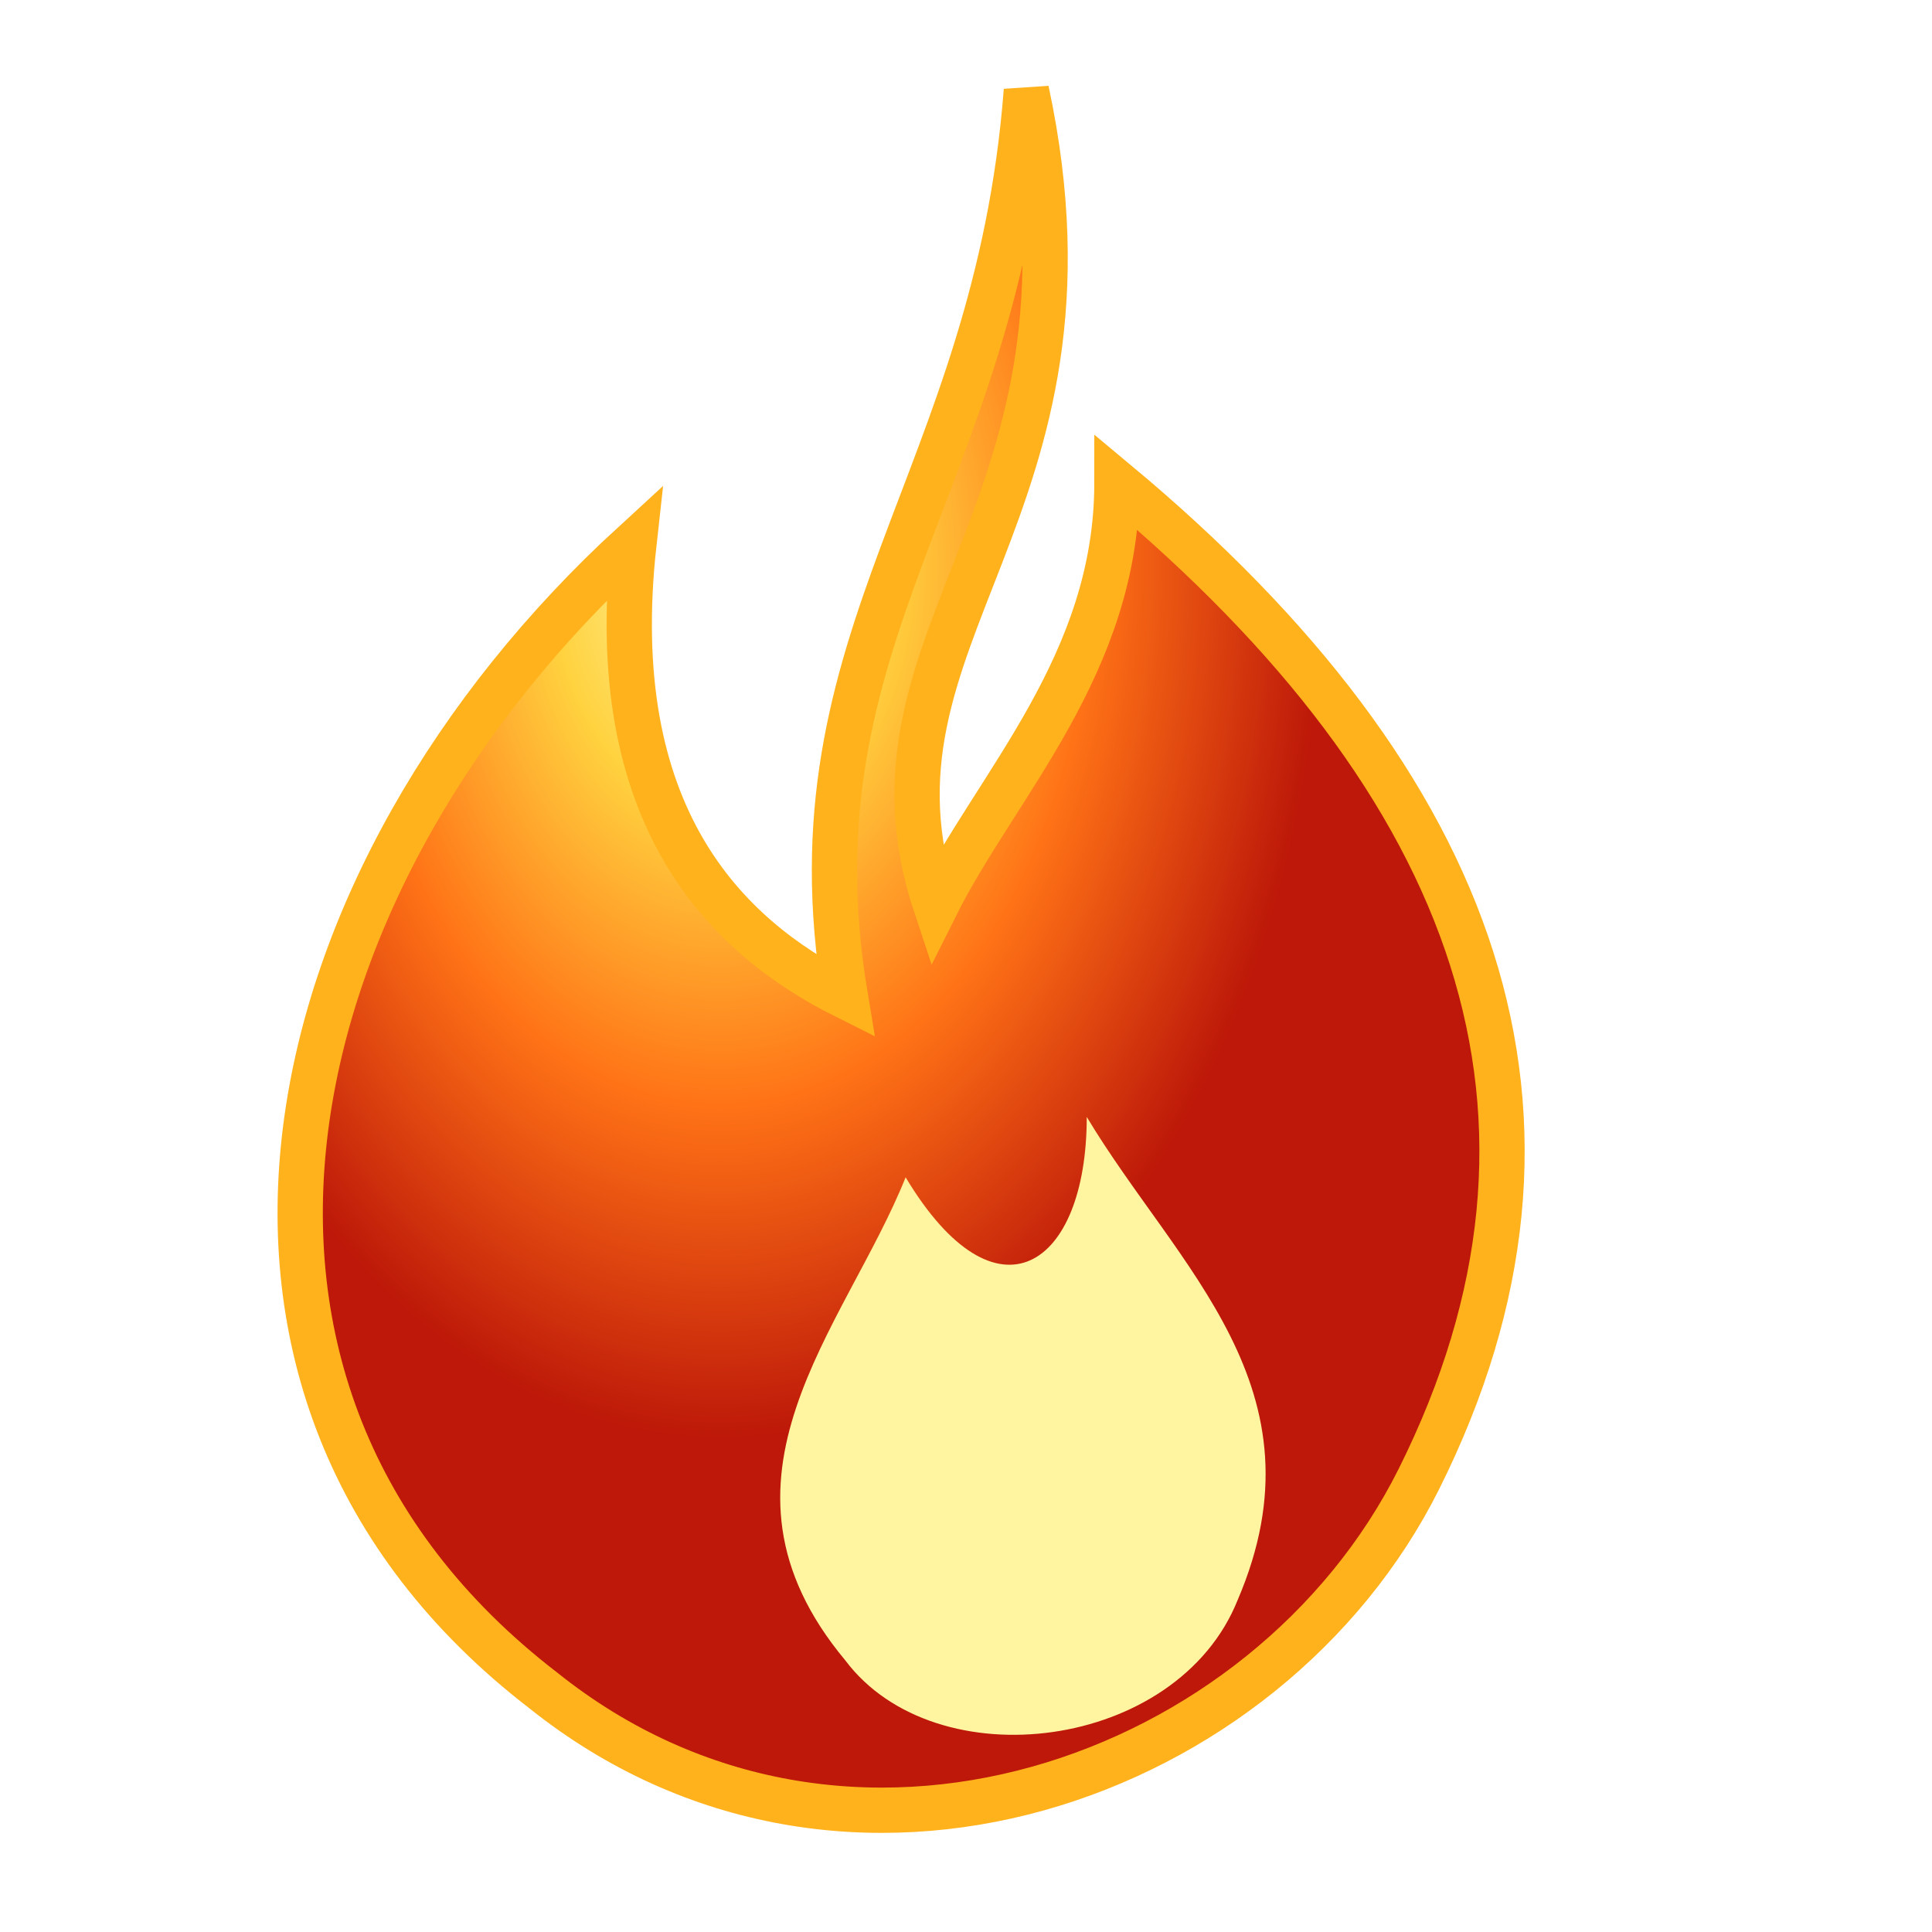
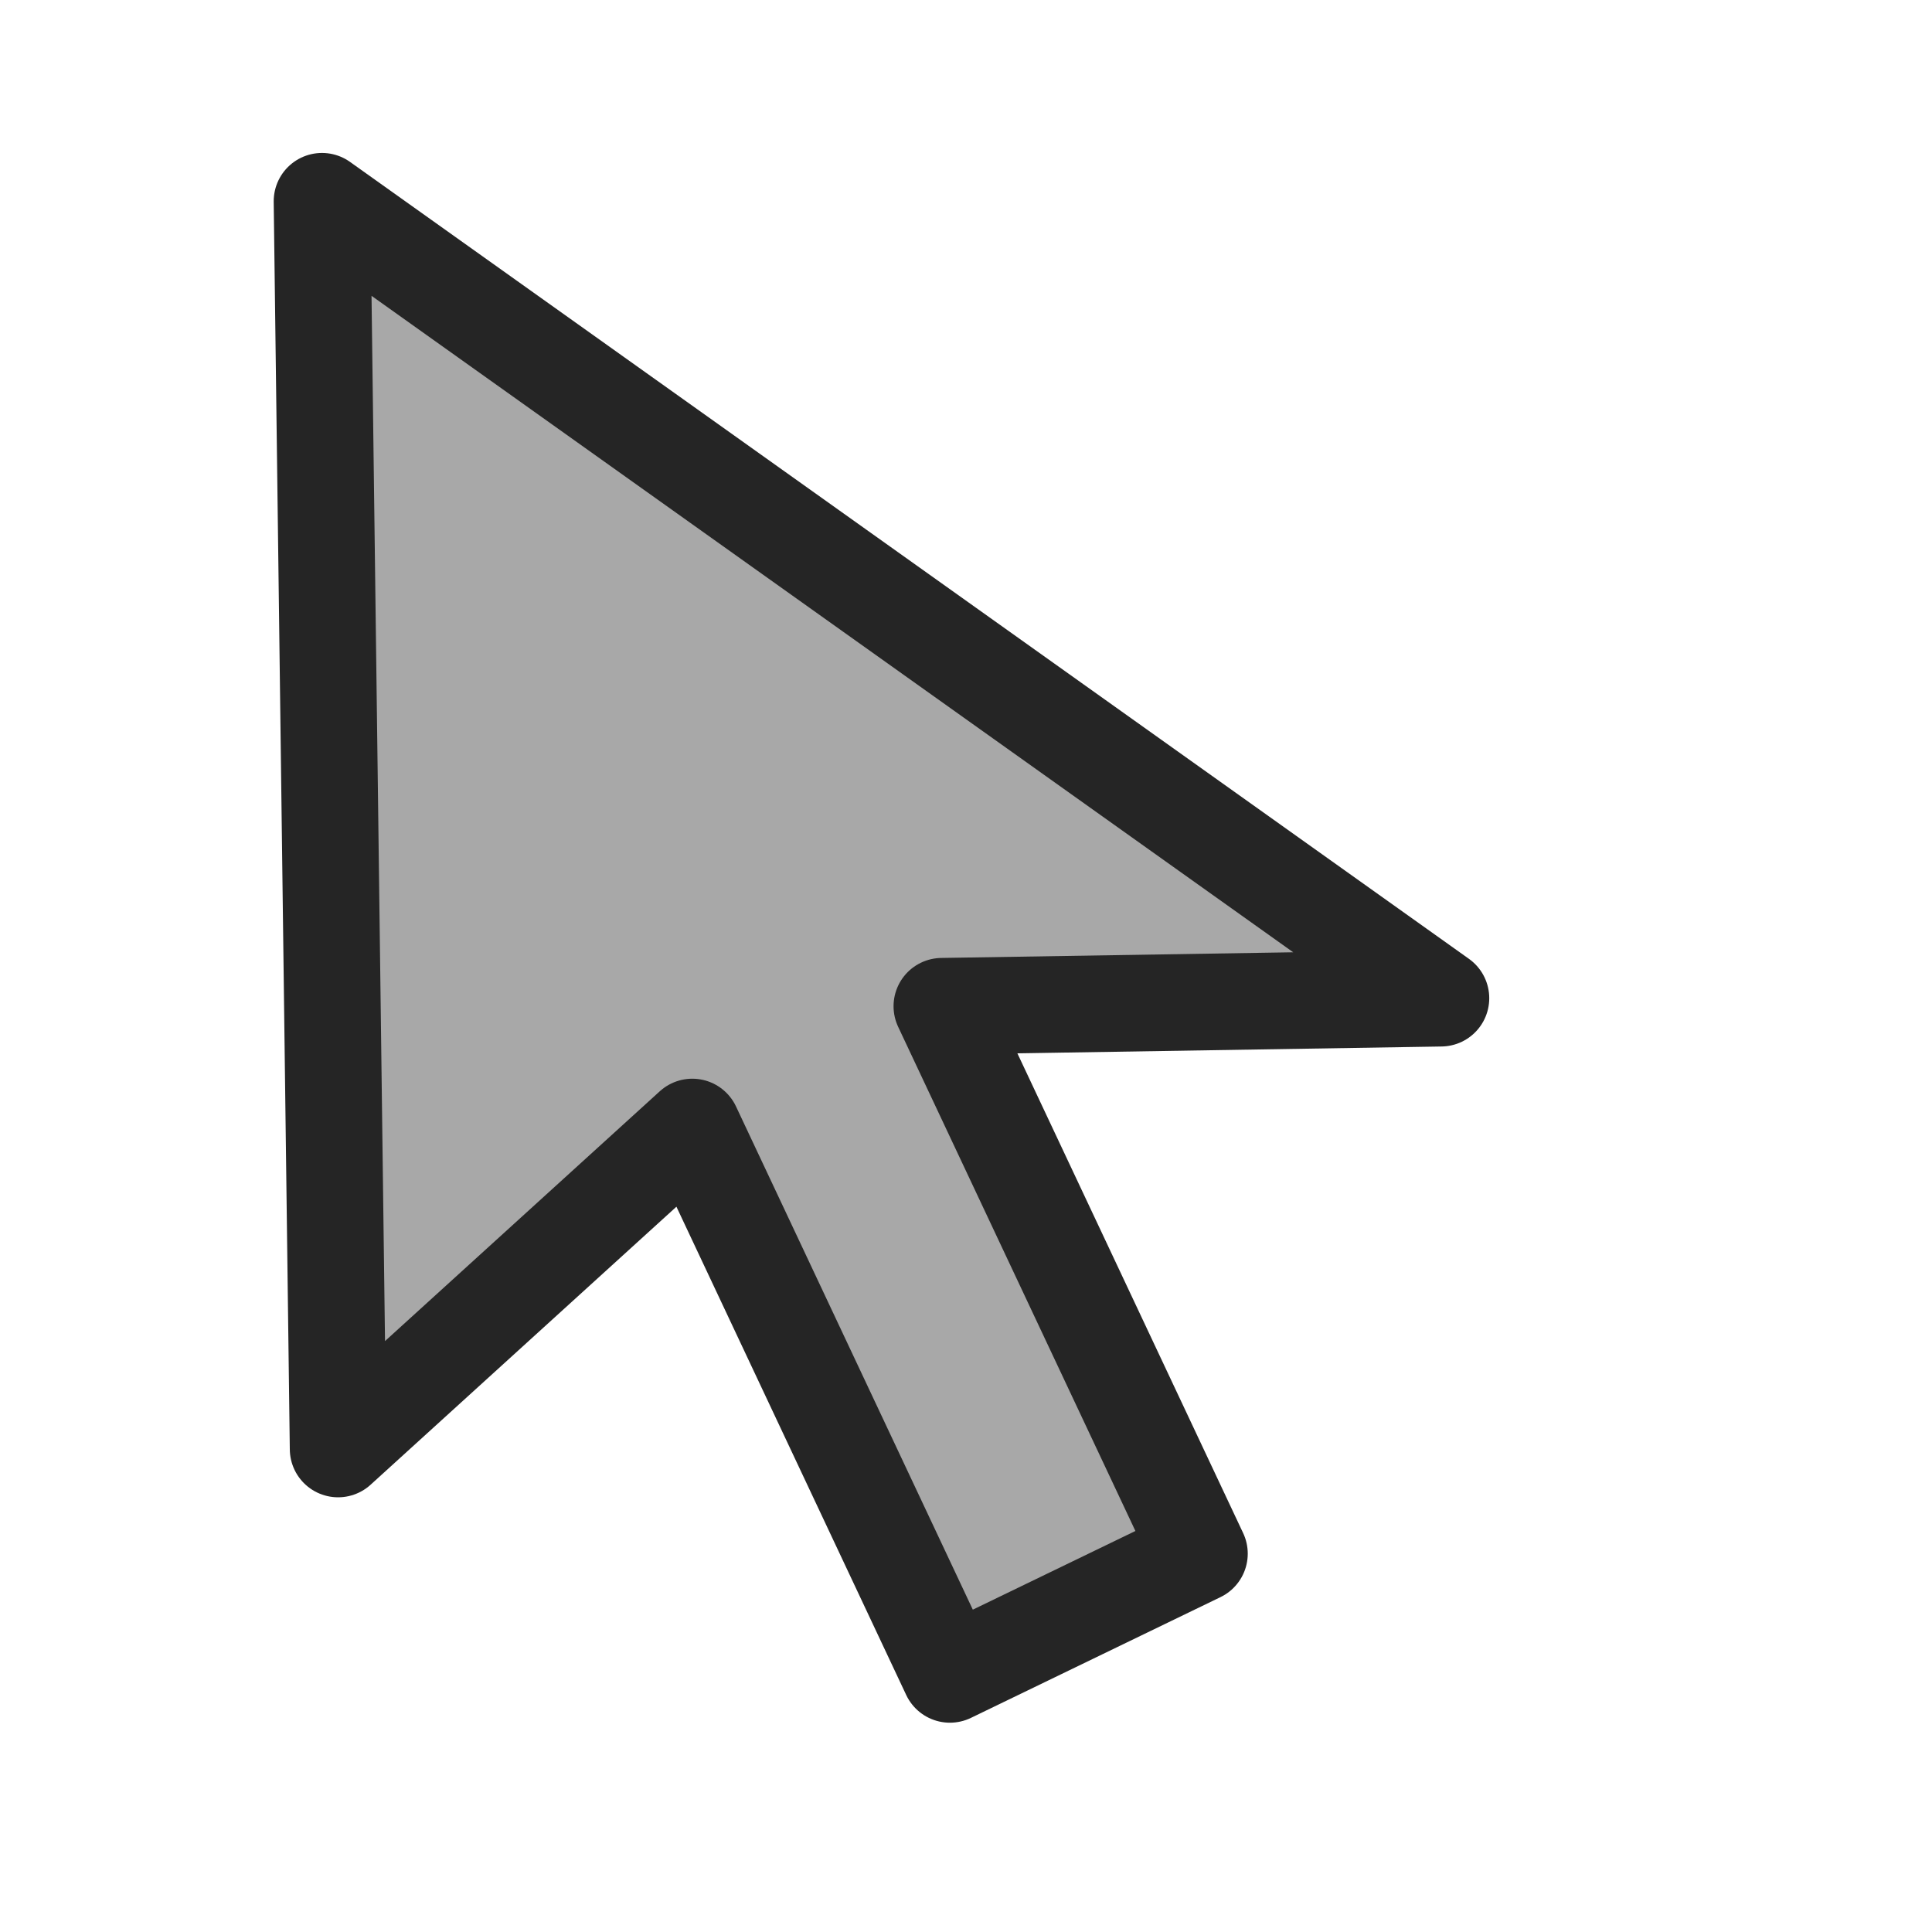
- <svg xmlns="http://www.w3.org/2000/svg" width="32" height="32" viewBox="0 0 64 64">
-   <defs>
-     <radialGradient id="fire" cx="35%" cy="28%">
-       <stop offset="0" stop-color="#fff8b0" />
-       <stop offset=".28" stop-color="#ffd23f" />
-       <stop offset=".62" stop-color="#ff7216" />
-       <stop offset="1" stop-color="#bd1809" />
-     </radialGradient>
-   </defs>
-   <path fill="url(#fire)" stroke="#ffb21c" stroke-width="1.5" d="M34 3c3 14-6 18-3 27 2-4 6-8 6-14 12 10 16 21 10 33-5 10-19 15-29 7C5 46 9 29 21 18c-1 9 3 13 7 15-2-12 5-17 6-30Z" />
-   <path fill="#fff4a0" d="M30 39c-2 5-7 10-2 16 3 4 11 3 13-2 3-7-2-11-5-16 0 5-3 7-6 2Z" />
+ <svg xmlns="http://www.w3.org/2000/svg" width="24" height="24" viewBox="0 0 24 24">
+   <path fill="#a8a8a8" stroke="#252525" stroke-width="1.2" stroke-linejoin="round" d="M4 2.5 4.2 18l4.4-4 3.2 6.8 3.1-1.5-3.2-6.8 6.2-.1L4 2.5Z" />
</svg>
